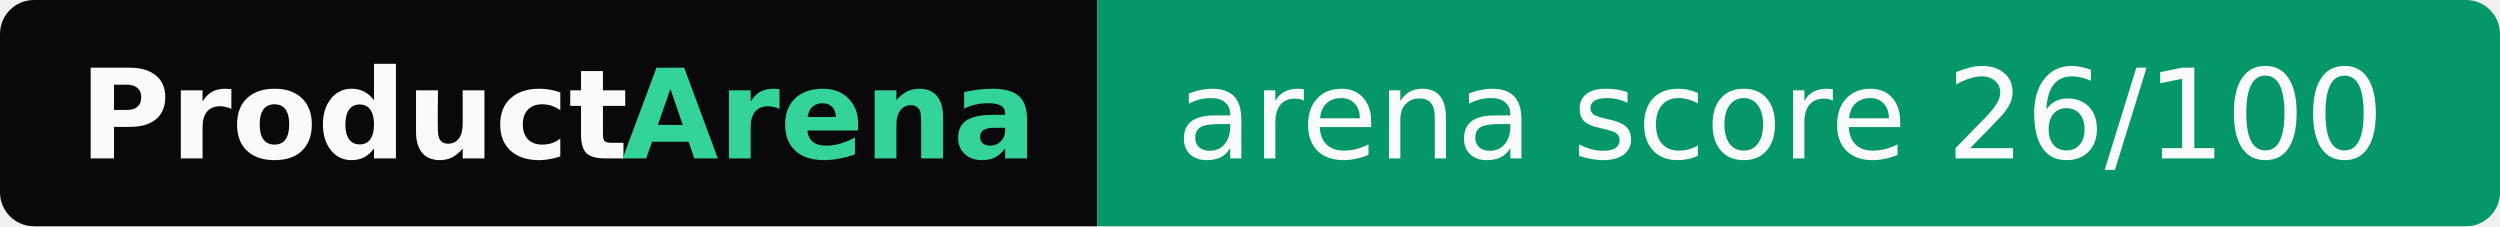
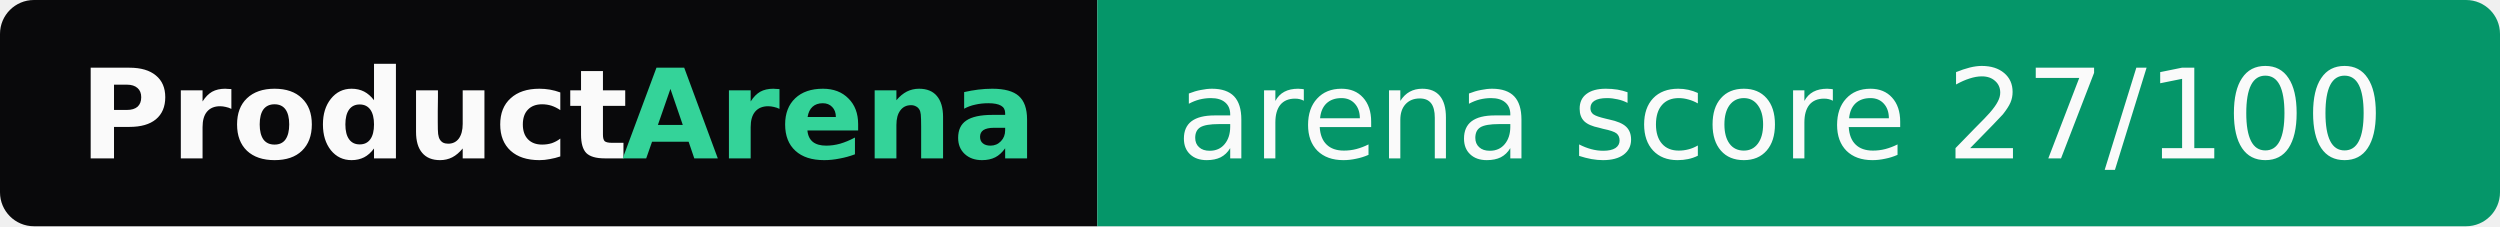
- <svg xmlns="http://www.w3.org/2000/svg" width="221" height="20" role="img" aria-label="ProductArena: arena score 26/100">
+ <svg xmlns="http://www.w3.org/2000/svg" width="221" height="20" role="img" aria-label="ProductArena: arena score 27/100">
  <clipPath id="r">
    <rect width="221" height="20" rx="3" fill="#fff" />
  </clipPath>
  <g clip-path="url(#r)">
    <rect width="97" height="20" fill="#09090b" />
    <rect x="97" width="124" height="20" fill="#059669" />
  </g>
  <g font-family="Verdana,Geneva,DejaVu Sans,sans-serif" font-size="11">
    <text x="7" y="14" textLength="48" font-weight="bold" fill="#fafafa">Product</text>
    <text x="55" y="14" textLength="35" font-weight="bold" fill="#34d399">Arena</text>
-     <text x="104" y="14" textLength="110" fill="#fafafa">arena score 26/100</text>
+     <text x="104" y="14" textLength="110" fill="#fafafa">arena score 27/100</text>
  </g>
</svg>
